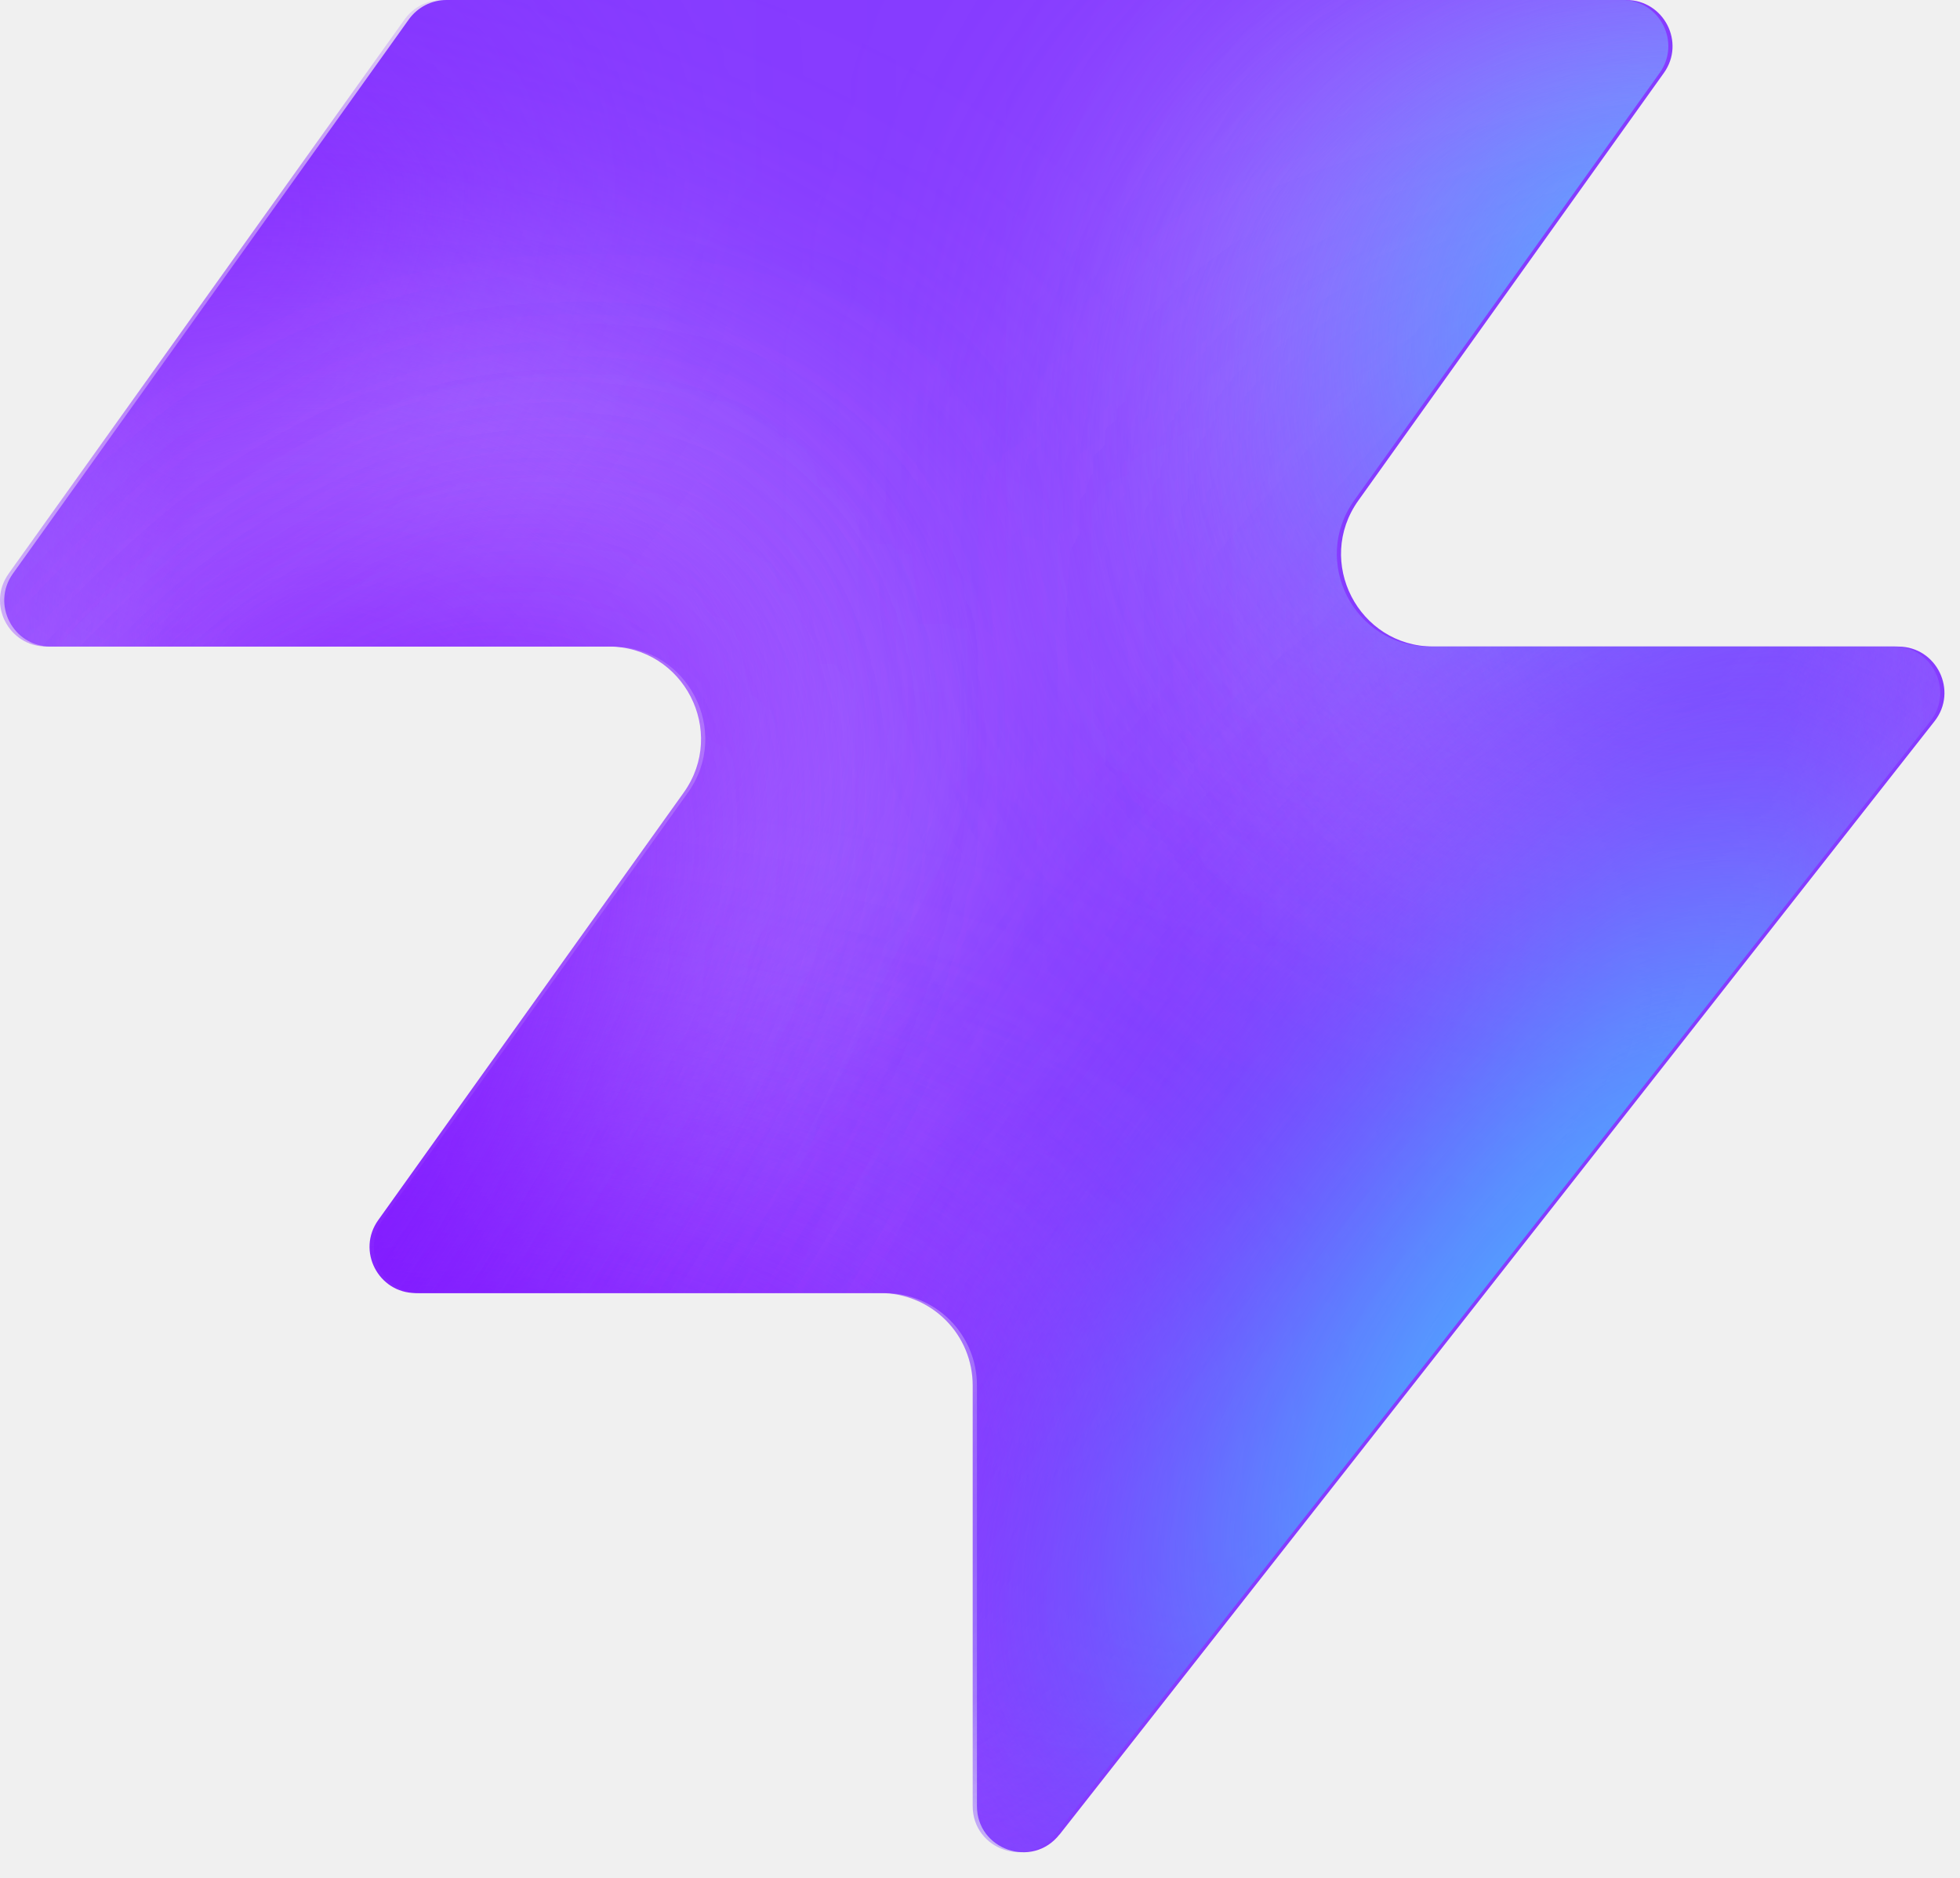
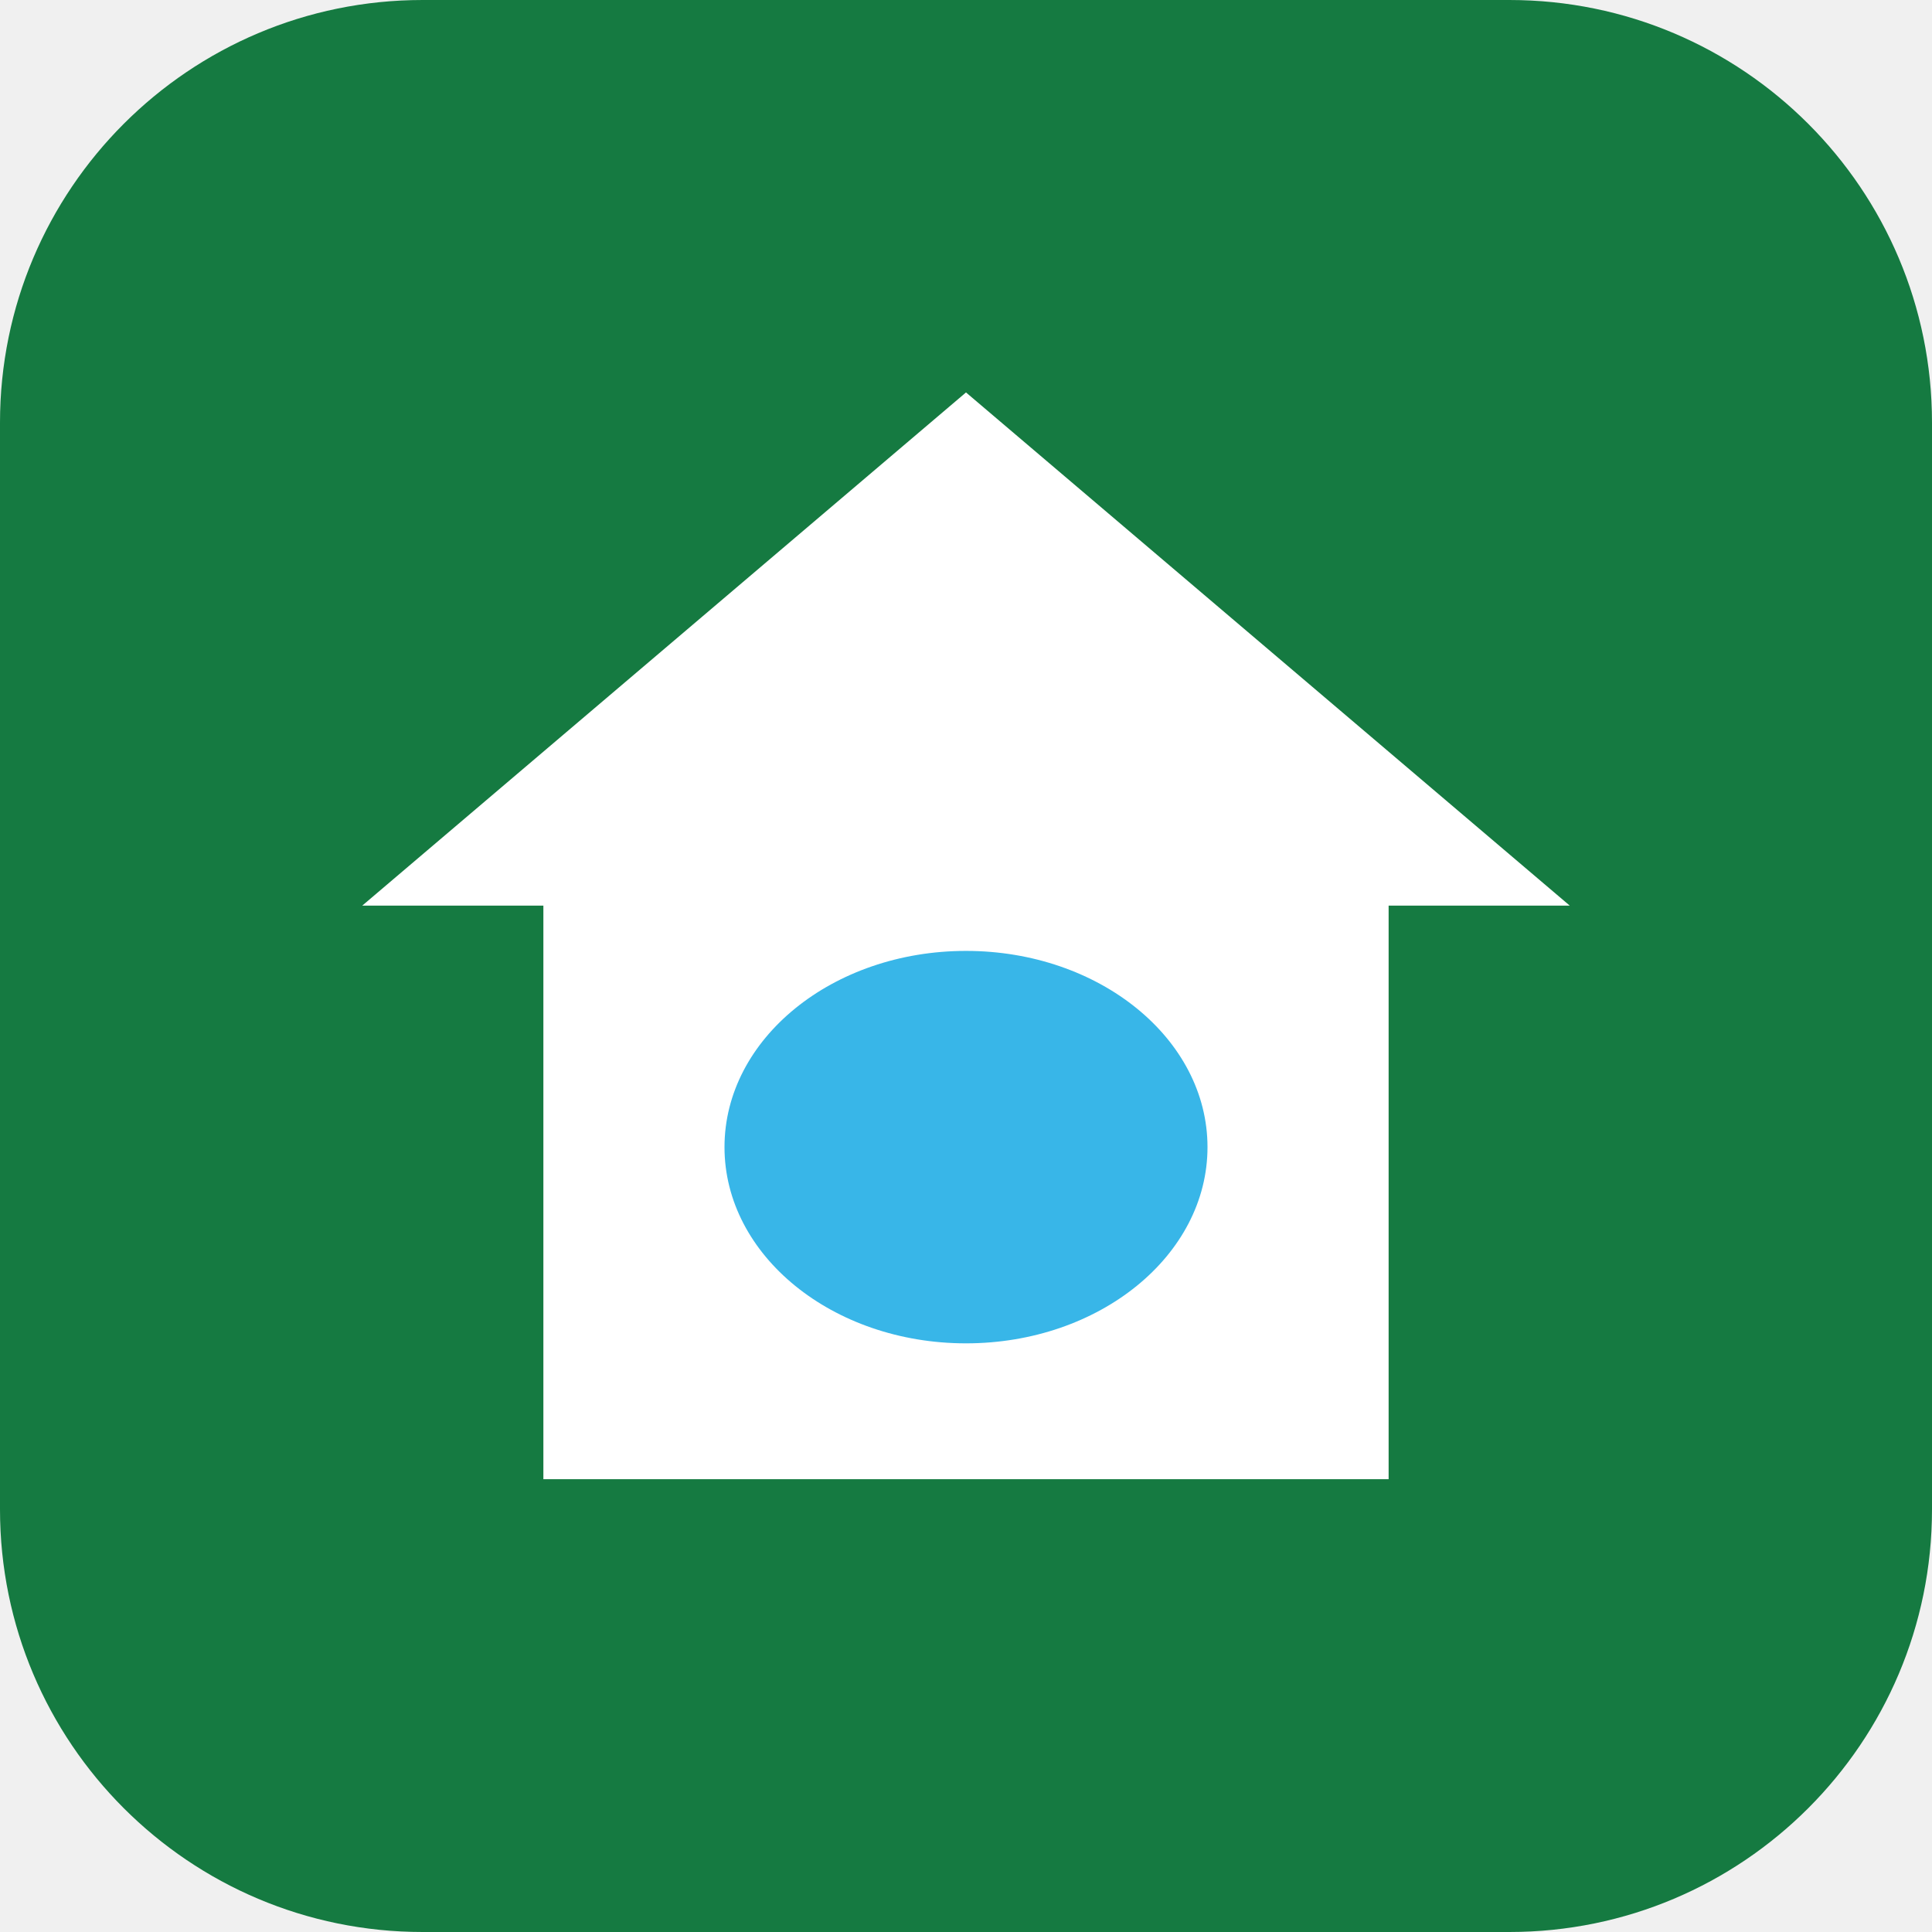
- <svg xmlns="http://www.w3.org/2000/svg" width="48" height="46" fill="none" viewBox="0 0 48 46">
-   <path fill="#863bff" d="M25.946 44.938c-.664.845-2.021.375-2.021-.698V33.937a2.26 2.26 0 0 0-2.262-2.262H10.287c-.92 0-1.456-1.04-.92-1.788l7.48-10.471c1.07-1.497 0-3.578-1.842-3.578H1.237c-.92 0-1.456-1.04-.92-1.788L10.013.474c.214-.297.556-.474.92-.474h28.894c.92 0 1.456 1.04.92 1.788l-7.48 10.471c-1.07 1.498 0 3.579 1.842 3.579h11.377c.943 0 1.473 1.088.89 1.83L25.947 44.94z" style="fill:#863bff;fill:color(display-p3 .525 .23 1);fill-opacity:1" />
-   <mask id="a" width="48" height="46" x="0" y="0" maskUnits="userSpaceOnUse" style="mask-type:alpha">
-     <path fill="#000" d="M25.842 44.938c-.664.844-2.021.375-2.021-.698V33.937a2.26 2.26 0 0 0-2.262-2.262H10.183c-.92 0-1.456-1.04-.92-1.788l7.48-10.471c1.07-1.498 0-3.579-1.842-3.579H1.133c-.92 0-1.456-1.04-.92-1.787L9.91.473c.214-.297.556-.474.92-.474h28.894c.92 0 1.456 1.04.92 1.788l-7.48 10.471c-1.07 1.498 0 3.578 1.842 3.578h11.377c.943 0 1.473 1.088.89 1.832L25.843 44.94z" style="fill:#000;fill-opacity:1" />
-   </mask>
-   <g mask="url(#a)">
-     <g filter="url(#b)">
-       <ellipse cx="5.508" cy="14.704" fill="#ede6ff" rx="5.508" ry="14.704" style="fill:#ede6ff;fill:color(display-p3 .927 .903 1);fill-opacity:1" transform="matrix(.00324 1 1 -.00324 -4.47 31.516)" />
-     </g>
-     <g filter="url(#c)">
-       <ellipse cx="10.399" cy="29.851" fill="#ede6ff" rx="10.399" ry="29.851" style="fill:#ede6ff;fill:color(display-p3 .927 .903 1);fill-opacity:1" transform="matrix(.00324 1 1 -.00324 -39.328 7.883)" />
-     </g>
-     <g filter="url(#d)">
-       <ellipse cx="5.508" cy="30.487" fill="#7e14ff" rx="5.508" ry="30.487" style="fill:#7e14ff;fill:color(display-p3 .492 .077 1);fill-opacity:1" transform="rotate(89.814 -25.913 -14.639)scale(1 -1)" />
-     </g>
-     <g filter="url(#e)">
-       <ellipse cx="5.508" cy="30.599" fill="#7e14ff" rx="5.508" ry="30.599" style="fill:#7e14ff;fill:color(display-p3 .492 .077 1);fill-opacity:1" transform="rotate(89.814 -32.644 -3.334)scale(1 -1)" />
-     </g>
-     <g filter="url(#f)">
-       <ellipse cx="5.508" cy="30.599" fill="#7e14ff" rx="5.508" ry="30.599" style="fill:#7e14ff;fill:color(display-p3 .492 .077 1);fill-opacity:1" transform="matrix(.00324 1 1 -.00324 -34.34 30.47)" />
-     </g>
-     <g filter="url(#g)">
-       <ellipse cx="14.072" cy="22.078" fill="#ede6ff" rx="14.072" ry="22.078" style="fill:#ede6ff;fill:color(display-p3 .927 .903 1);fill-opacity:1" transform="rotate(93.35 24.506 48.493)scale(-1 1)" />
-     </g>
-     <g filter="url(#h)">
-       <ellipse cx="3.47" cy="21.501" fill="#7e14ff" rx="3.47" ry="21.501" style="fill:#7e14ff;fill:color(display-p3 .492 .077 1);fill-opacity:1" transform="rotate(89.009 28.708 47.59)scale(-1 1)" />
-     </g>
-     <g filter="url(#i)">
-       <ellipse cx="3.47" cy="21.501" fill="#7e14ff" rx="3.47" ry="21.501" style="fill:#7e14ff;fill:color(display-p3 .492 .077 1);fill-opacity:1" transform="rotate(89.009 28.708 47.59)scale(-1 1)" />
-     </g>
-     <g filter="url(#j)">
-       <ellipse cx=".387" cy="8.972" fill="#7e14ff" rx="4.407" ry="29.108" style="fill:#7e14ff;fill:color(display-p3 .492 .077 1);fill-opacity:1" transform="rotate(39.51 .387 8.972)" />
-     </g>
-     <g filter="url(#k)">
-       <ellipse cx="47.523" cy="-6.092" fill="#7e14ff" rx="4.407" ry="29.108" style="fill:#7e14ff;fill:color(display-p3 .492 .077 1);fill-opacity:1" transform="rotate(37.892 47.523 -6.092)" />
-     </g>
-     <g filter="url(#l)">
-       <ellipse cx="41.412" cy="6.333" fill="#47bfff" rx="5.971" ry="9.665" style="fill:#47bfff;fill:color(display-p3 .28 .748 1);fill-opacity:1" transform="rotate(37.892 41.412 6.333)" />
-     </g>
-     <g filter="url(#m)">
-       <ellipse cx="-1.879" cy="38.332" fill="#7e14ff" rx="4.407" ry="29.108" style="fill:#7e14ff;fill:color(display-p3 .492 .077 1);fill-opacity:1" transform="rotate(37.892 -1.88 38.332)" />
-     </g>
-     <g filter="url(#n)">
-       <ellipse cx="-1.879" cy="38.332" fill="#7e14ff" rx="4.407" ry="29.108" style="fill:#7e14ff;fill:color(display-p3 .492 .077 1);fill-opacity:1" transform="rotate(37.892 -1.88 38.332)" />
-     </g>
-     <g filter="url(#o)">
-       <ellipse cx="35.651" cy="29.907" fill="#7e14ff" rx="4.407" ry="29.108" style="fill:#7e14ff;fill:color(display-p3 .492 .077 1);fill-opacity:1" transform="rotate(37.892 35.651 29.907)" />
-     </g>
-     <g filter="url(#p)">
-       <ellipse cx="38.418" cy="32.4" fill="#47bfff" rx="5.971" ry="15.297" style="fill:#47bfff;fill:color(display-p3 .28 .748 1);fill-opacity:1" transform="rotate(37.892 38.418 32.4)" />
-     </g>
-   </g>
-   <defs>
-     <filter id="b" width="60.045" height="41.654" x="-19.77" y="16.149" color-interpolation-filters="sRGB" filterUnits="userSpaceOnUse">
-       <feFlood flood-opacity="0" result="BackgroundImageFix" />
-       <feBlend in="SourceGraphic" in2="BackgroundImageFix" result="shape" />
-       <feGaussianBlur result="effect1_foregroundBlur_2002_17158" stdDeviation="7.659" />
-     </filter>
-     <filter id="c" width="90.34" height="51.437" x="-54.613" y="-7.533" color-interpolation-filters="sRGB" filterUnits="userSpaceOnUse">
-       <feFlood flood-opacity="0" result="BackgroundImageFix" />
-       <feBlend in="SourceGraphic" in2="BackgroundImageFix" result="shape" />
-       <feGaussianBlur result="effect1_foregroundBlur_2002_17158" stdDeviation="7.659" />
-     </filter>
-     <filter id="d" width="79.355" height="29.4" x="-49.64" y="2.03" color-interpolation-filters="sRGB" filterUnits="userSpaceOnUse">
-       <feFlood flood-opacity="0" result="BackgroundImageFix" />
-       <feBlend in="SourceGraphic" in2="BackgroundImageFix" result="shape" />
-       <feGaussianBlur result="effect1_foregroundBlur_2002_17158" stdDeviation="4.596" />
-     </filter>
-     <filter id="e" width="79.579" height="29.4" x="-45.045" y="20.029" color-interpolation-filters="sRGB" filterUnits="userSpaceOnUse">
-       <feFlood flood-opacity="0" result="BackgroundImageFix" />
-       <feBlend in="SourceGraphic" in2="BackgroundImageFix" result="shape" />
-       <feGaussianBlur result="effect1_foregroundBlur_2002_17158" stdDeviation="4.596" />
-     </filter>
-     <filter id="f" width="79.579" height="29.4" x="-43.513" y="21.178" color-interpolation-filters="sRGB" filterUnits="userSpaceOnUse">
-       <feFlood flood-opacity="0" result="BackgroundImageFix" />
-       <feBlend in="SourceGraphic" in2="BackgroundImageFix" result="shape" />
-       <feGaussianBlur result="effect1_foregroundBlur_2002_17158" stdDeviation="4.596" />
-     </filter>
-     <filter id="g" width="74.749" height="58.852" x="15.756" y="-17.901" color-interpolation-filters="sRGB" filterUnits="userSpaceOnUse">
-       <feFlood flood-opacity="0" result="BackgroundImageFix" />
-       <feBlend in="SourceGraphic" in2="BackgroundImageFix" result="shape" />
-       <feGaussianBlur result="effect1_foregroundBlur_2002_17158" stdDeviation="7.659" />
-     </filter>
-     <filter id="h" width="61.377" height="25.362" x="23.548" y="2.284" color-interpolation-filters="sRGB" filterUnits="userSpaceOnUse">
-       <feFlood flood-opacity="0" result="BackgroundImageFix" />
-       <feBlend in="SourceGraphic" in2="BackgroundImageFix" result="shape" />
-       <feGaussianBlur result="effect1_foregroundBlur_2002_17158" stdDeviation="4.596" />
-     </filter>
-     <filter id="i" width="61.377" height="25.362" x="23.548" y="2.284" color-interpolation-filters="sRGB" filterUnits="userSpaceOnUse">
-       <feFlood flood-opacity="0" result="BackgroundImageFix" />
-       <feBlend in="SourceGraphic" in2="BackgroundImageFix" result="shape" />
-       <feGaussianBlur result="effect1_foregroundBlur_2002_17158" stdDeviation="4.596" />
-     </filter>
-     <filter id="j" width="56.045" height="63.649" x="-27.636" y="-22.853" color-interpolation-filters="sRGB" filterUnits="userSpaceOnUse">
-       <feFlood flood-opacity="0" result="BackgroundImageFix" />
-       <feBlend in="SourceGraphic" in2="BackgroundImageFix" result="shape" />
-       <feGaussianBlur result="effect1_foregroundBlur_2002_17158" stdDeviation="4.596" />
-     </filter>
-     <filter id="k" width="54.814" height="64.646" x="20.116" y="-38.415" color-interpolation-filters="sRGB" filterUnits="userSpaceOnUse">
-       <feFlood flood-opacity="0" result="BackgroundImageFix" />
-       <feBlend in="SourceGraphic" in2="BackgroundImageFix" result="shape" />
-       <feGaussianBlur result="effect1_foregroundBlur_2002_17158" stdDeviation="4.596" />
-     </filter>
-     <filter id="l" width="33.541" height="35.313" x="24.641" y="-11.323" color-interpolation-filters="sRGB" filterUnits="userSpaceOnUse">
-       <feFlood flood-opacity="0" result="BackgroundImageFix" />
-       <feBlend in="SourceGraphic" in2="BackgroundImageFix" result="shape" />
-       <feGaussianBlur result="effect1_foregroundBlur_2002_17158" stdDeviation="4.596" />
-     </filter>
-     <filter id="m" width="54.814" height="64.646" x="-29.286" y="6.009" color-interpolation-filters="sRGB" filterUnits="userSpaceOnUse">
-       <feFlood flood-opacity="0" result="BackgroundImageFix" />
-       <feBlend in="SourceGraphic" in2="BackgroundImageFix" result="shape" />
-       <feGaussianBlur result="effect1_foregroundBlur_2002_17158" stdDeviation="4.596" />
-     </filter>
-     <filter id="n" width="54.814" height="64.646" x="-29.286" y="6.009" color-interpolation-filters="sRGB" filterUnits="userSpaceOnUse">
-       <feFlood flood-opacity="0" result="BackgroundImageFix" />
-       <feBlend in="SourceGraphic" in2="BackgroundImageFix" result="shape" />
-       <feGaussianBlur result="effect1_foregroundBlur_2002_17158" stdDeviation="4.596" />
-     </filter>
-     <filter id="o" width="54.814" height="64.646" x="8.244" y="-2.416" color-interpolation-filters="sRGB" filterUnits="userSpaceOnUse">
-       <feFlood flood-opacity="0" result="BackgroundImageFix" />
-       <feBlend in="SourceGraphic" in2="BackgroundImageFix" result="shape" />
-       <feGaussianBlur result="effect1_foregroundBlur_2002_17158" stdDeviation="4.596" />
-     </filter>
-     <filter id="p" width="39.409" height="43.623" x="18.713" y="10.588" color-interpolation-filters="sRGB" filterUnits="userSpaceOnUse">
-       <feFlood flood-opacity="0" result="BackgroundImageFix" />
-       <feBlend in="SourceGraphic" in2="BackgroundImageFix" result="shape" />
-       <feGaussianBlur result="effect1_foregroundBlur_2002_17158" stdDeviation="4.596" />
-     </filter>
-   </defs>
+ <svg xmlns="http://www.w3.org/2000/svg" viewBox="0 0 64 64" role="img" aria-label="CasaLimón">
+   <rect width="64" height="64" rx="14" fill="#157a41" />
+   <path d="M32 13 12 30h6v19h28V30h6z" fill="#ffffff" />
+   <ellipse cx="32" cy="38" rx="8" ry="6.5" fill="#38b6e8" />
</svg>
